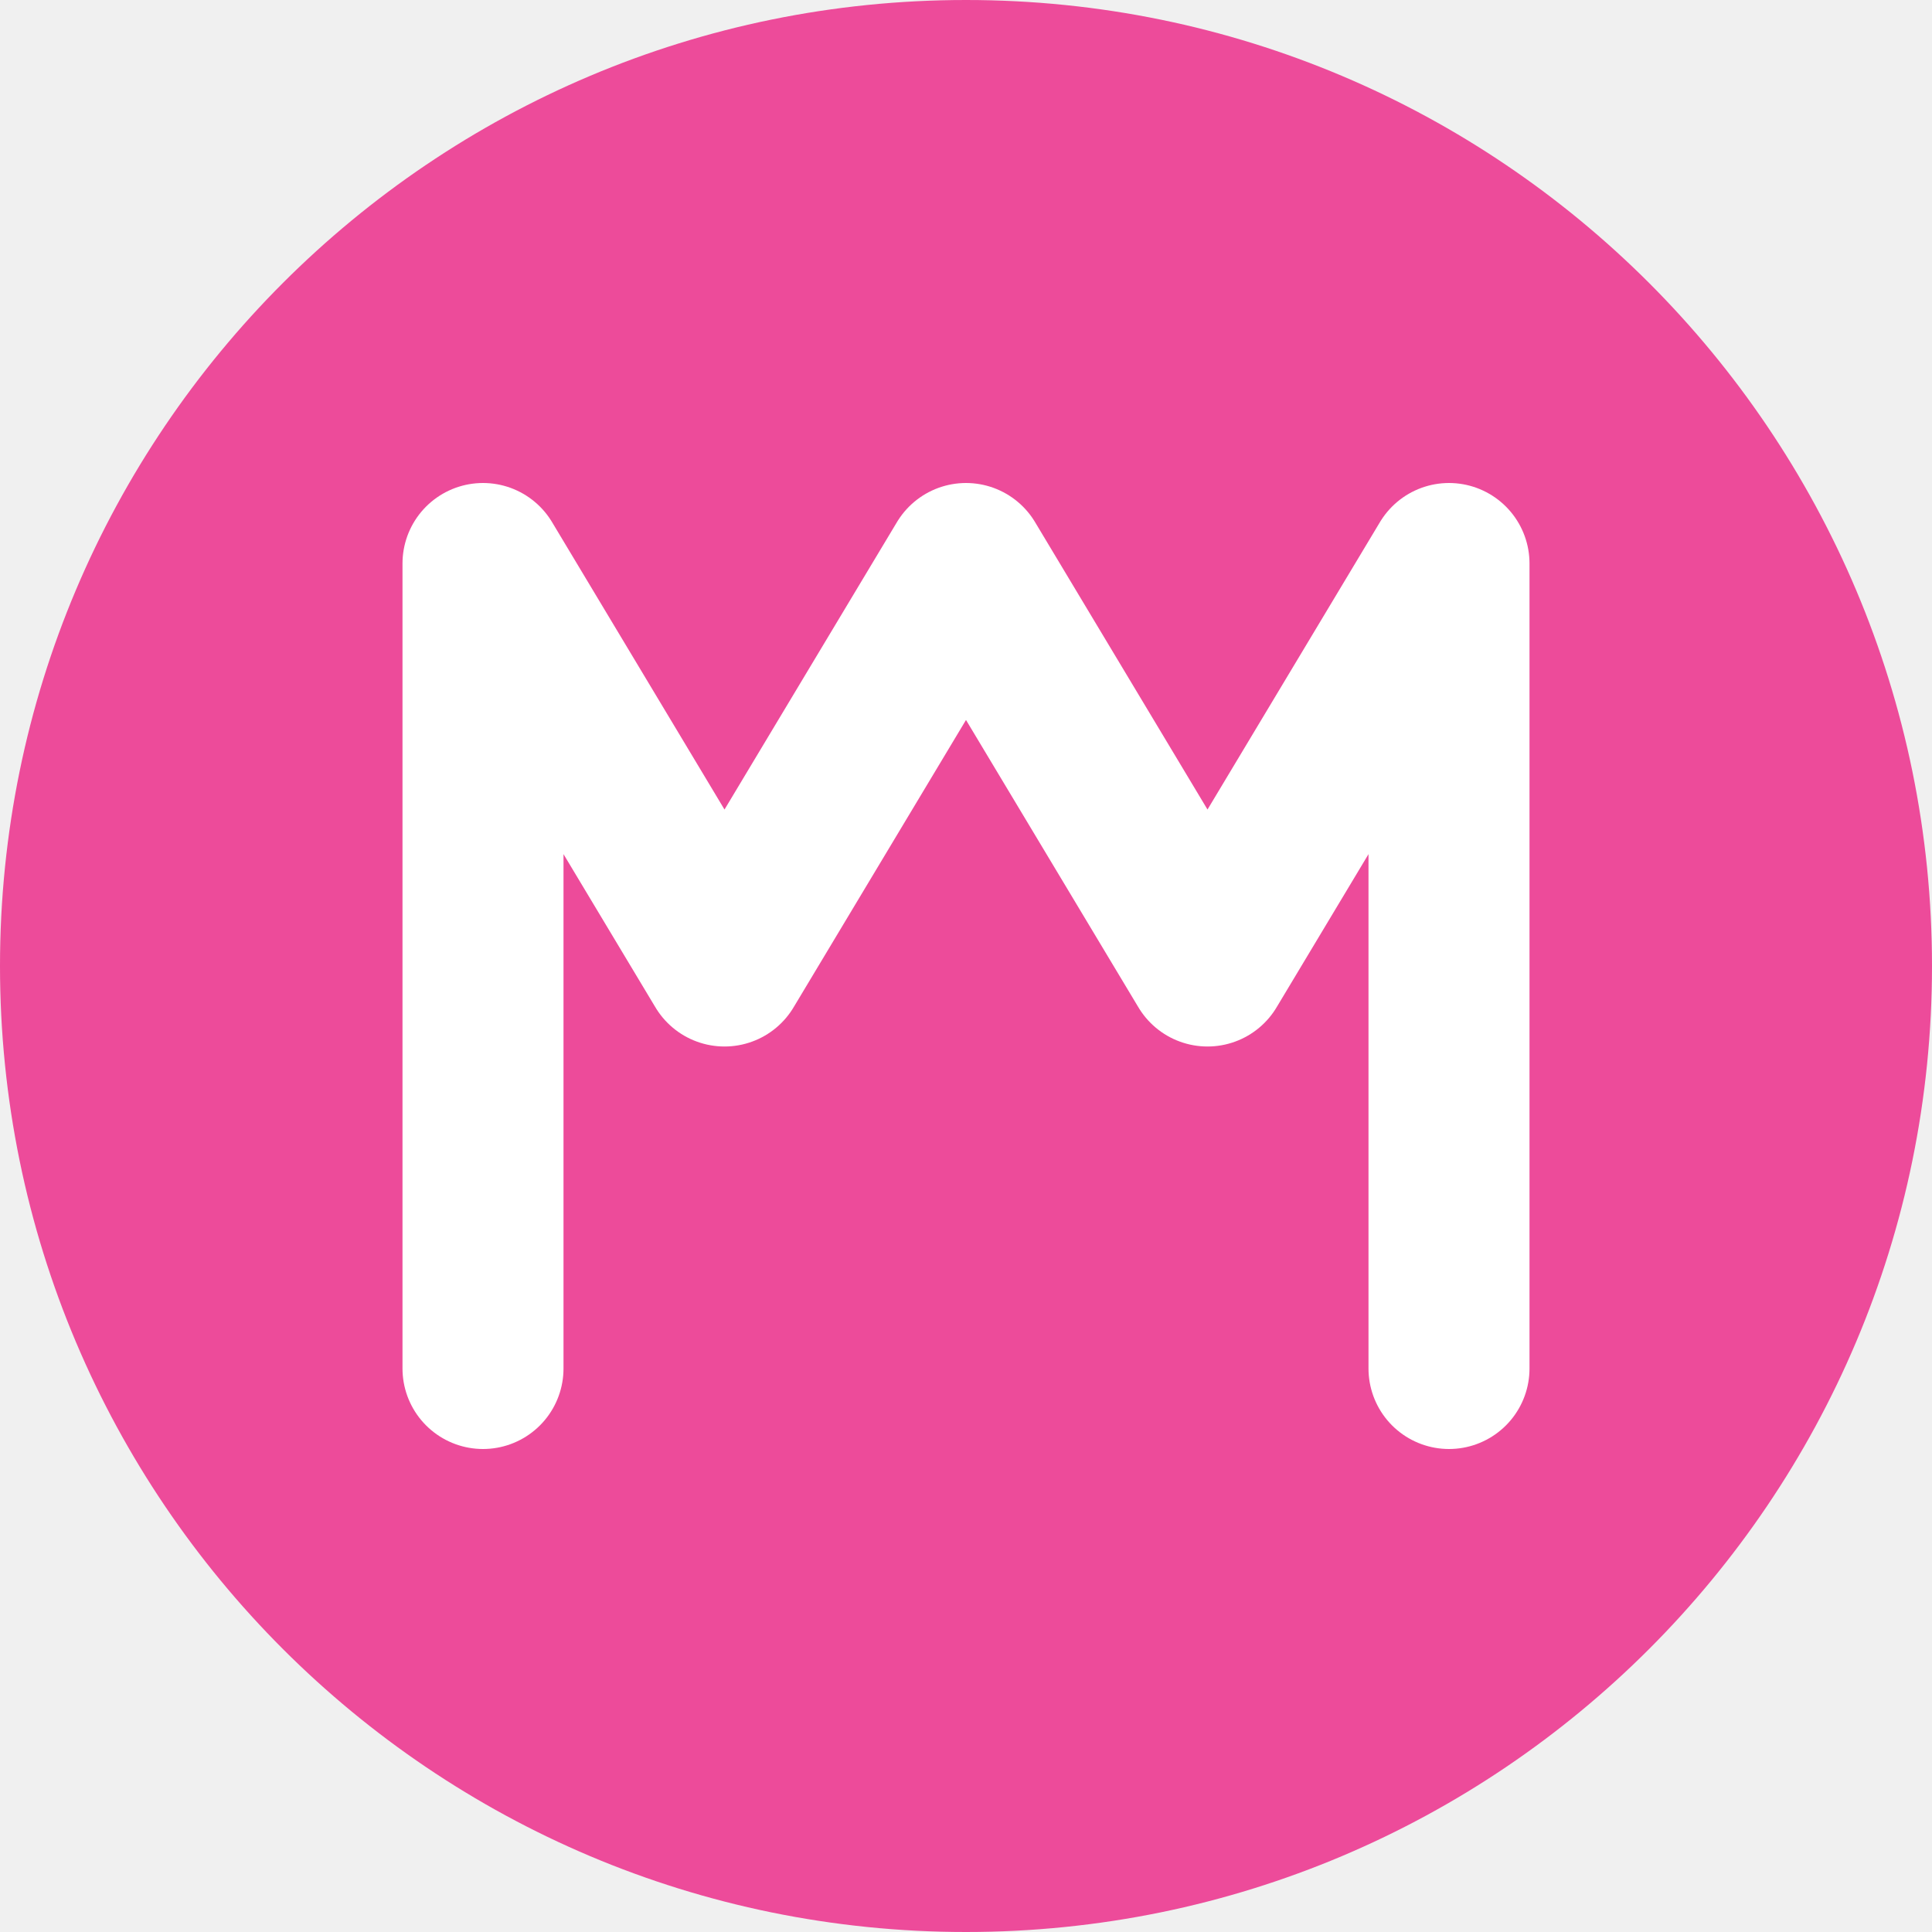
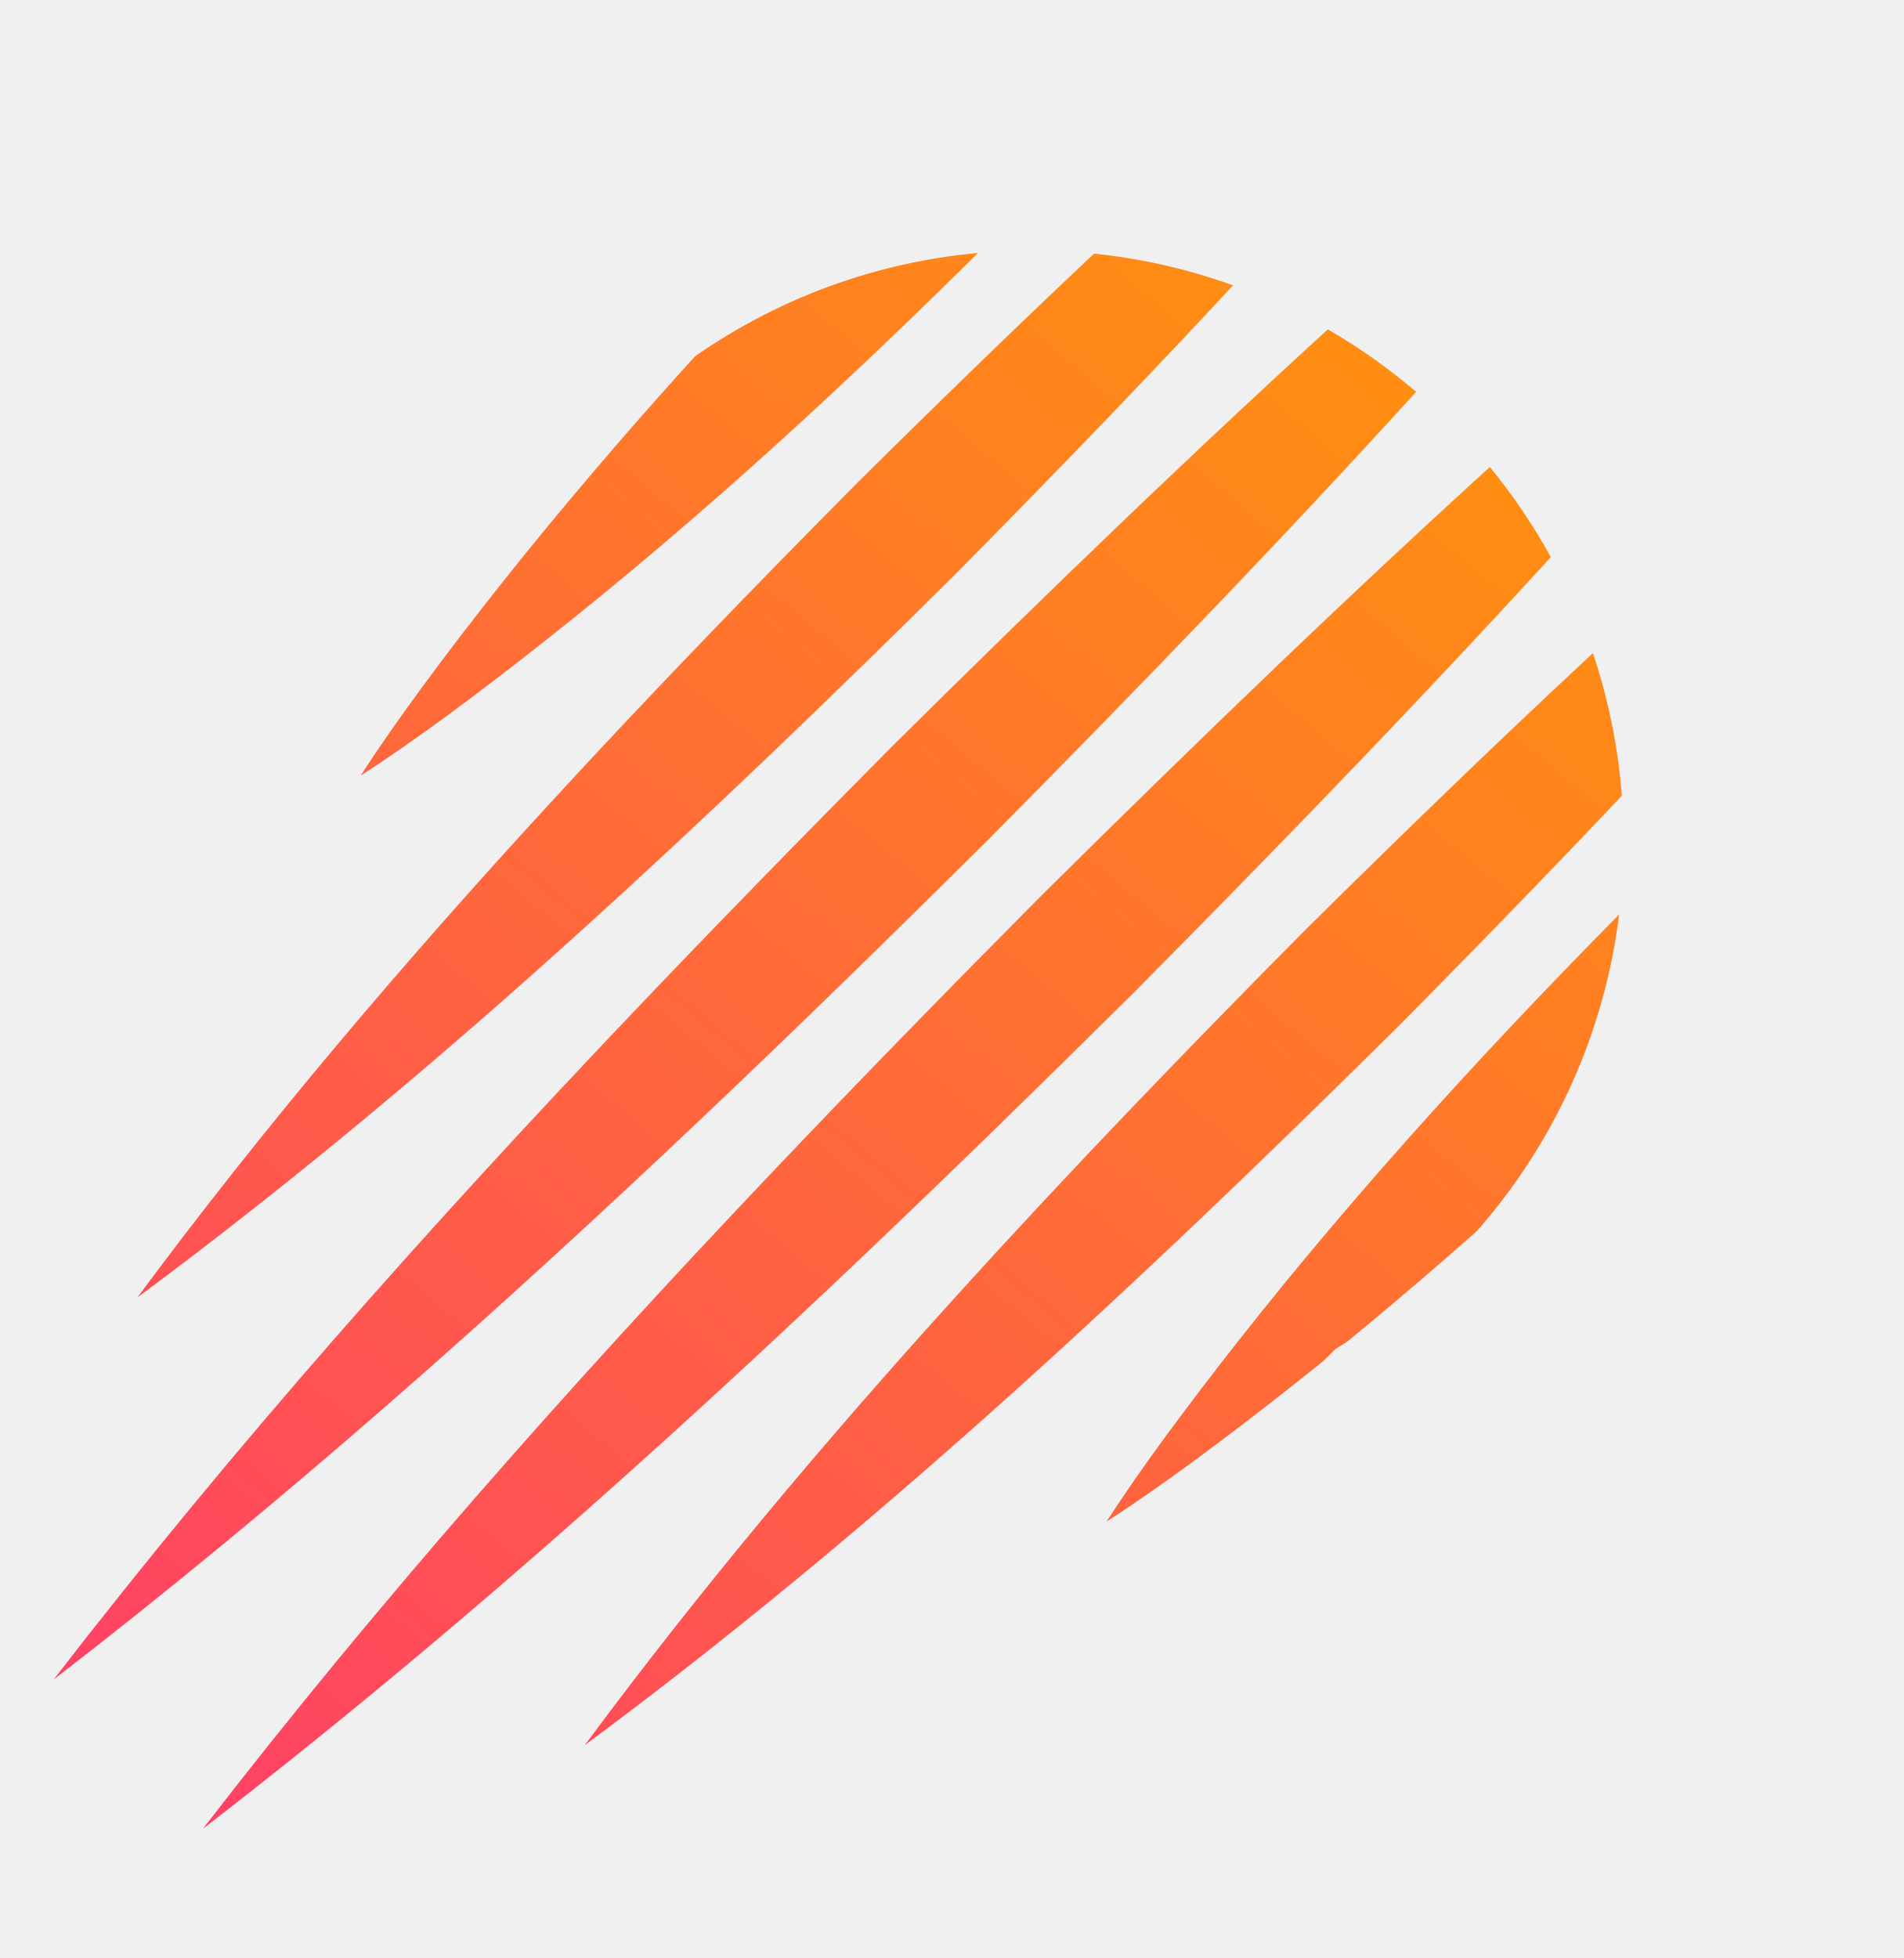
- <svg xmlns="http://www.w3.org/2000/svg" width="24" height="24" viewBox="0 0 24 24">
-   <circle cx="12" cy="12" r="12" fill="#ED4B9A" />
-   <path d="M6 17V7l3 5 3-5 3 5 3-5v10" stroke="#fff" stroke-width="2" stroke-linecap="round" stroke-linejoin="round" fill="none" />
+ <svg xmlns="http://www.w3.org/2000/svg" width="35" height="36" viewBox="0 0 35 36" fill="none">
+   <g clip-path="url(#clip0_10918_44636)">
+     <mask id="mask0_10918_44636" style="mask-type:alpha" maskUnits="userSpaceOnUse" x="-7" y="4" width="37" height="37">
+       <path fill-rule="evenodd" clip-rule="evenodd" d="M24.554 24.802C27.726 22.905 29.851 19.436 29.851 15.471C29.851 9.47 24.986 4.605 18.985 4.605C14.75 4.605 11.08 7.029 9.288 10.565L-6.001 25.854L8.751 40.605L24.554 24.802Z" fill="#795E5E" />
+     </mask>
+     <g mask="url(#mask0_10918_44636)">
+       <path fill-rule="evenodd" clip-rule="evenodd" d="M18.803 3.819L18.809 3.813C17.096 3.845 15.442 4.307 14.019 5.209C12.952 6.344 11.908 7.501 10.898 8.69C9.797 9.982 8.736 11.309 7.727 12.68C7.351 13.195 6.981 13.717 6.632 14.26C7.175 13.911 7.697 13.541 8.212 13.165C8.82 12.717 9.419 12.258 10.01 11.791C12.899 9.512 15.606 7.017 18.206 4.428C18.405 4.226 18.604 4.023 18.803 3.819ZM17.523 10.6C19.45 8.651 21.359 6.678 23.214 4.657C22.44 4.341 21.645 4.113 20.849 3.976C19.131 5.575 17.447 7.209 15.781 8.858C13.864 10.792 11.966 12.751 10.122 14.758C7.448 17.665 4.883 20.673 2.524 23.857C5.4 21.725 8.134 19.426 10.777 17.029C13.081 14.943 15.318 12.785 17.523 10.6ZM26.522 6.671C23.802 9.682 20.982 12.601 18.127 15.481C16.415 17.18 14.69 18.867 12.939 20.526C9.115 24.151 5.172 27.652 0.988 30.879C4.288 26.599 7.876 22.572 11.59 18.666C13.17 17.005 14.772 15.366 16.386 13.739C19.195 10.956 22.041 8.204 24.972 5.547C25.508 5.875 26.027 6.249 26.522 6.671ZM29.081 9.619C28.749 9.087 28.37 8.573 27.947 8.083C24.933 10.804 22.012 13.628 19.129 16.484C17.429 18.197 15.741 19.925 14.08 21.677C10.455 25.5 6.957 29.442 3.731 33.624C8.004 30.329 12.025 26.749 15.925 23.041C17.592 21.454 19.238 19.846 20.871 18.226C23.661 15.41 26.419 12.558 29.081 9.619ZM29.983 11.366C30.306 12.13 30.541 12.915 30.689 13.702C29.072 15.44 27.417 17.143 25.75 18.83C23.796 20.766 21.817 22.682 19.789 24.545C16.901 27.2 13.912 29.745 10.75 32.088C12.872 29.224 15.16 26.502 17.547 23.869C19.642 21.553 21.811 19.305 24.008 17.089C25.967 15.151 27.95 13.231 29.983 11.366ZM29.697 20.304C30.481 18.919 30.872 17.342 30.877 15.715C30.643 15.943 30.409 16.172 30.178 16.401C27.559 19.03 25.038 21.768 22.737 24.693C22.297 25.253 21.865 25.82 21.441 26.395C21.064 26.91 20.695 27.432 20.346 27.975C20.889 27.626 21.411 27.256 21.926 26.88C23.186 25.951 24.41 24.98 25.603 23.974C27.006 22.793 28.367 21.564 29.697 20.304Z" fill="url(#paint0_linear_10918_44636)" />
+     </g>
+   </g>
+   <defs>
+     <linearGradient id="paint0_linear_10918_44636" x1="25.064" y1="70.286" x2="60.97" y2="27.503" gradientUnits="userSpaceOnUse">
+       <stop stop-color="#FF2189" />
+       <stop offset="1" stop-color="#FF9D00" />
+     </linearGradient>
+     <clipPath id="clip0_10918_44636">
+       <rect width="34.645" height="34.79" fill="white" transform="translate(0 0.605469)" />
+     </clipPath>
+   </defs>
</svg>
